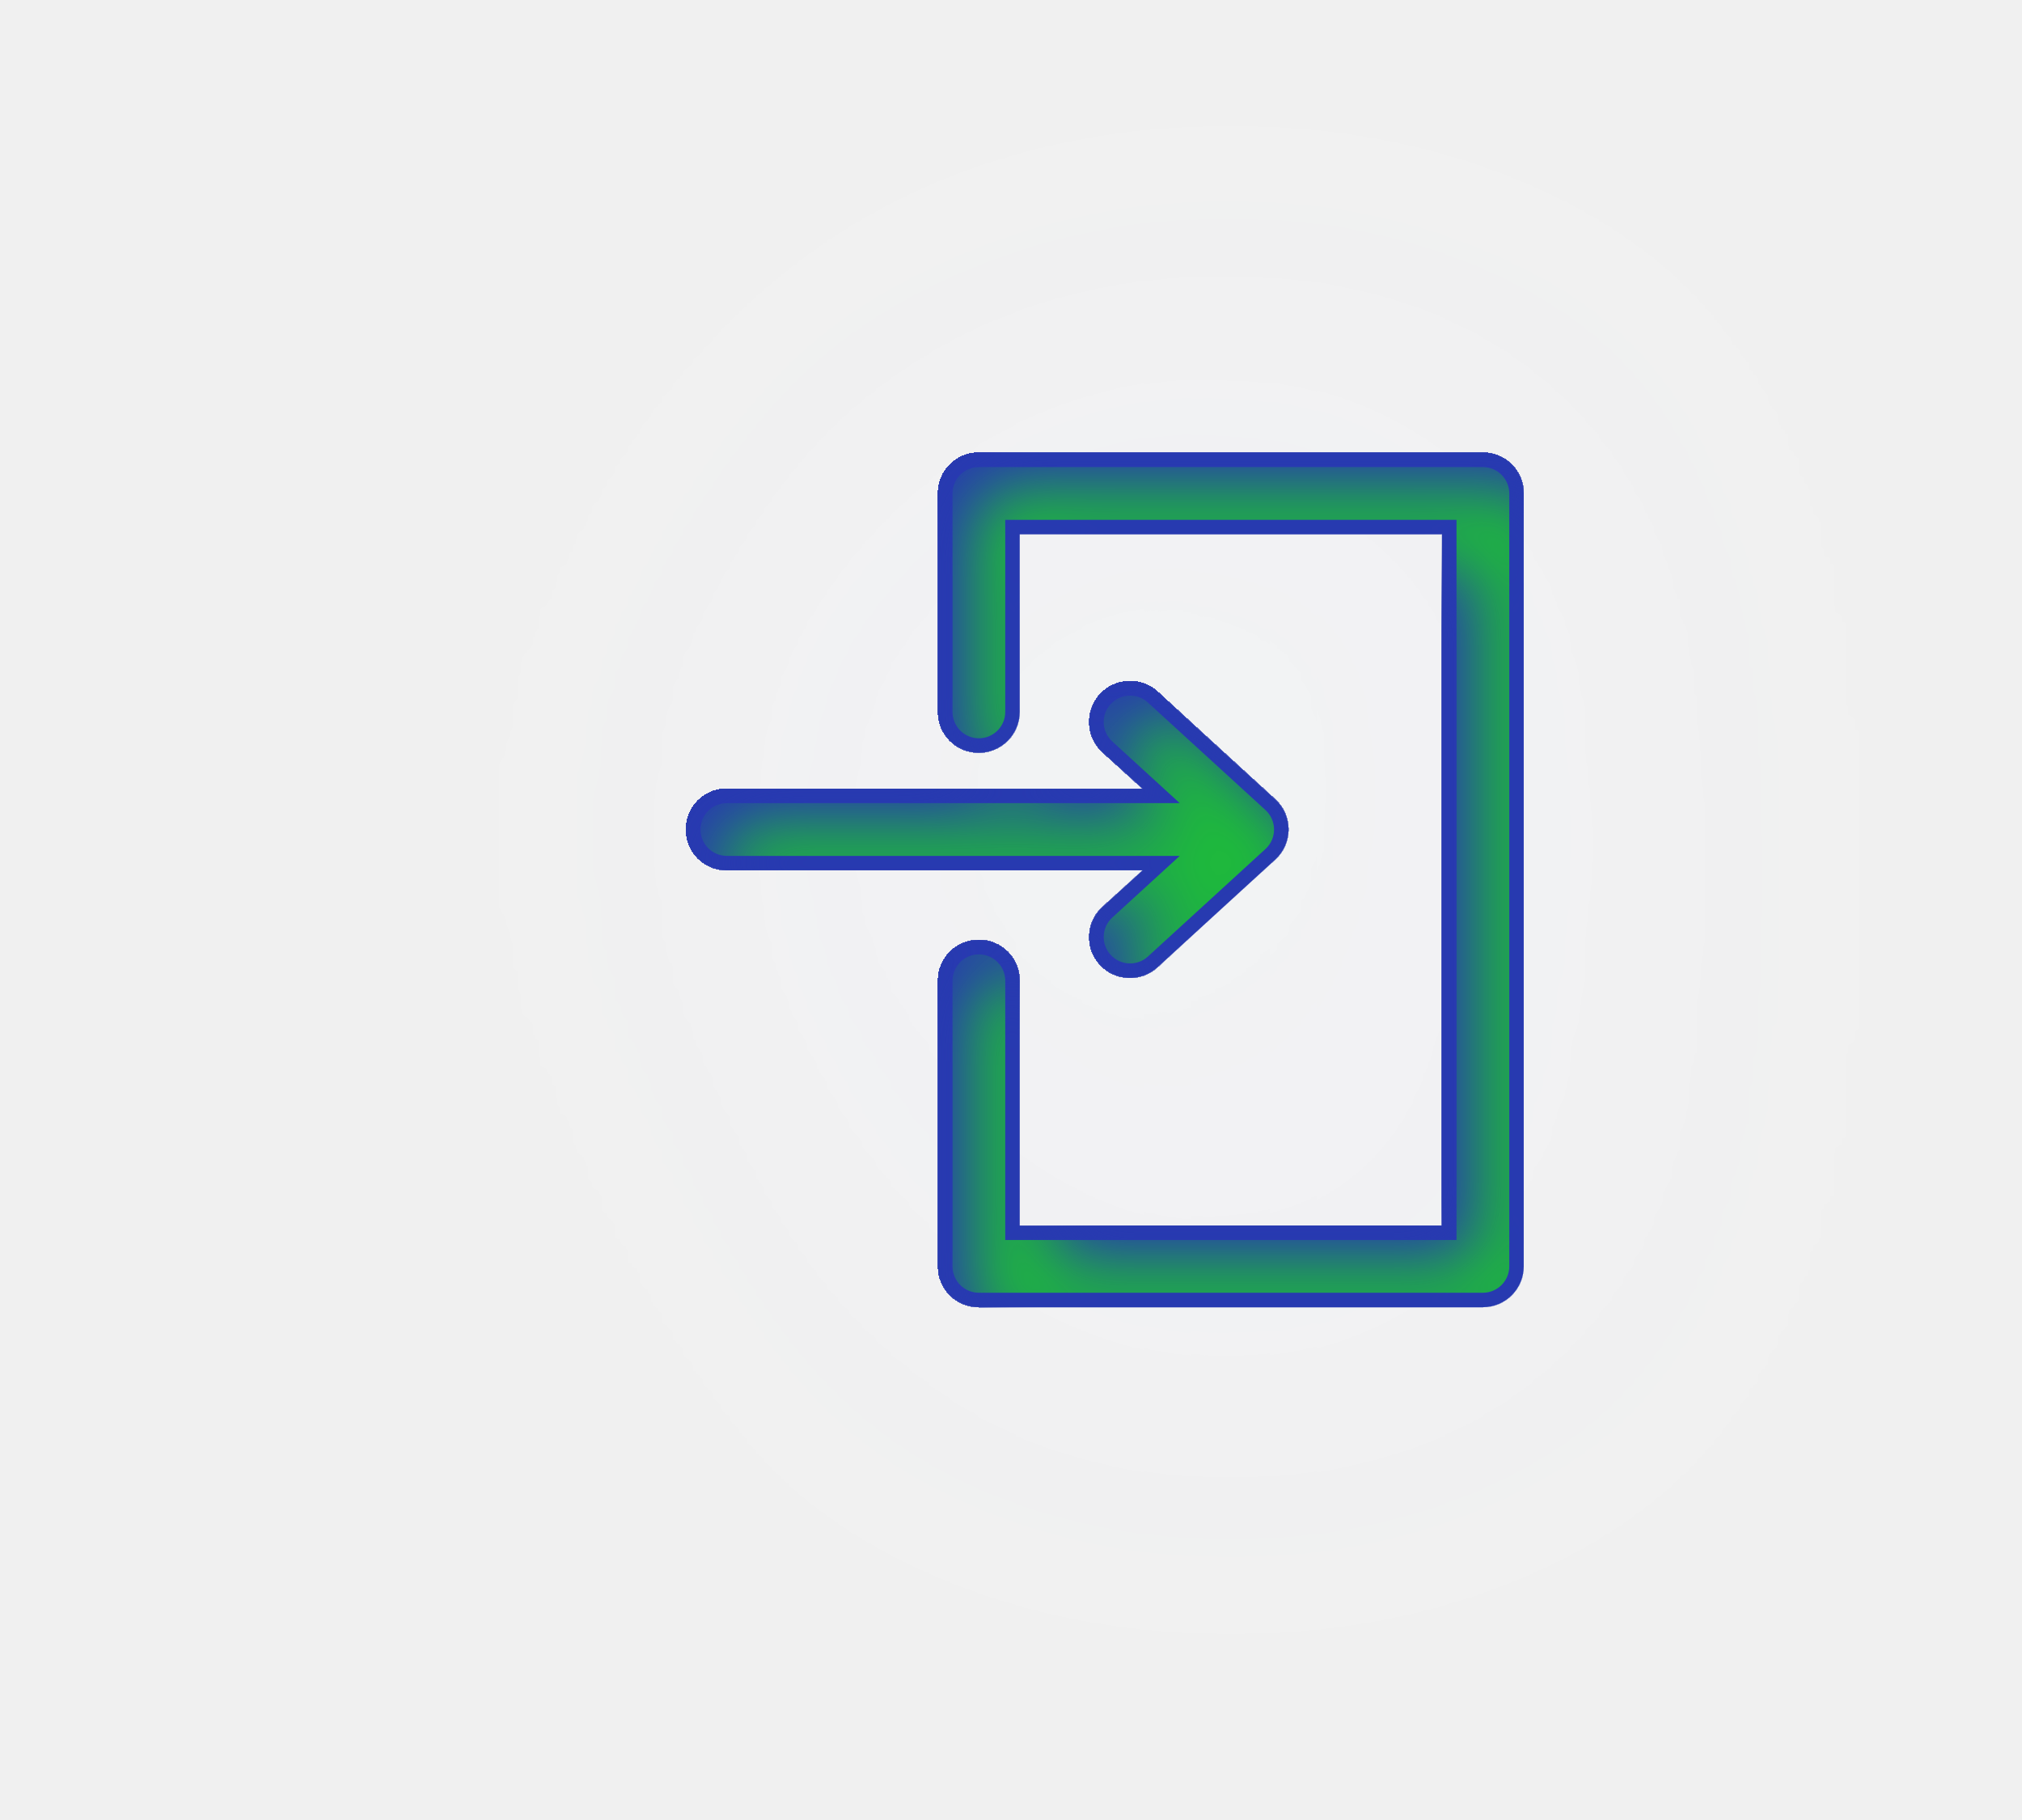
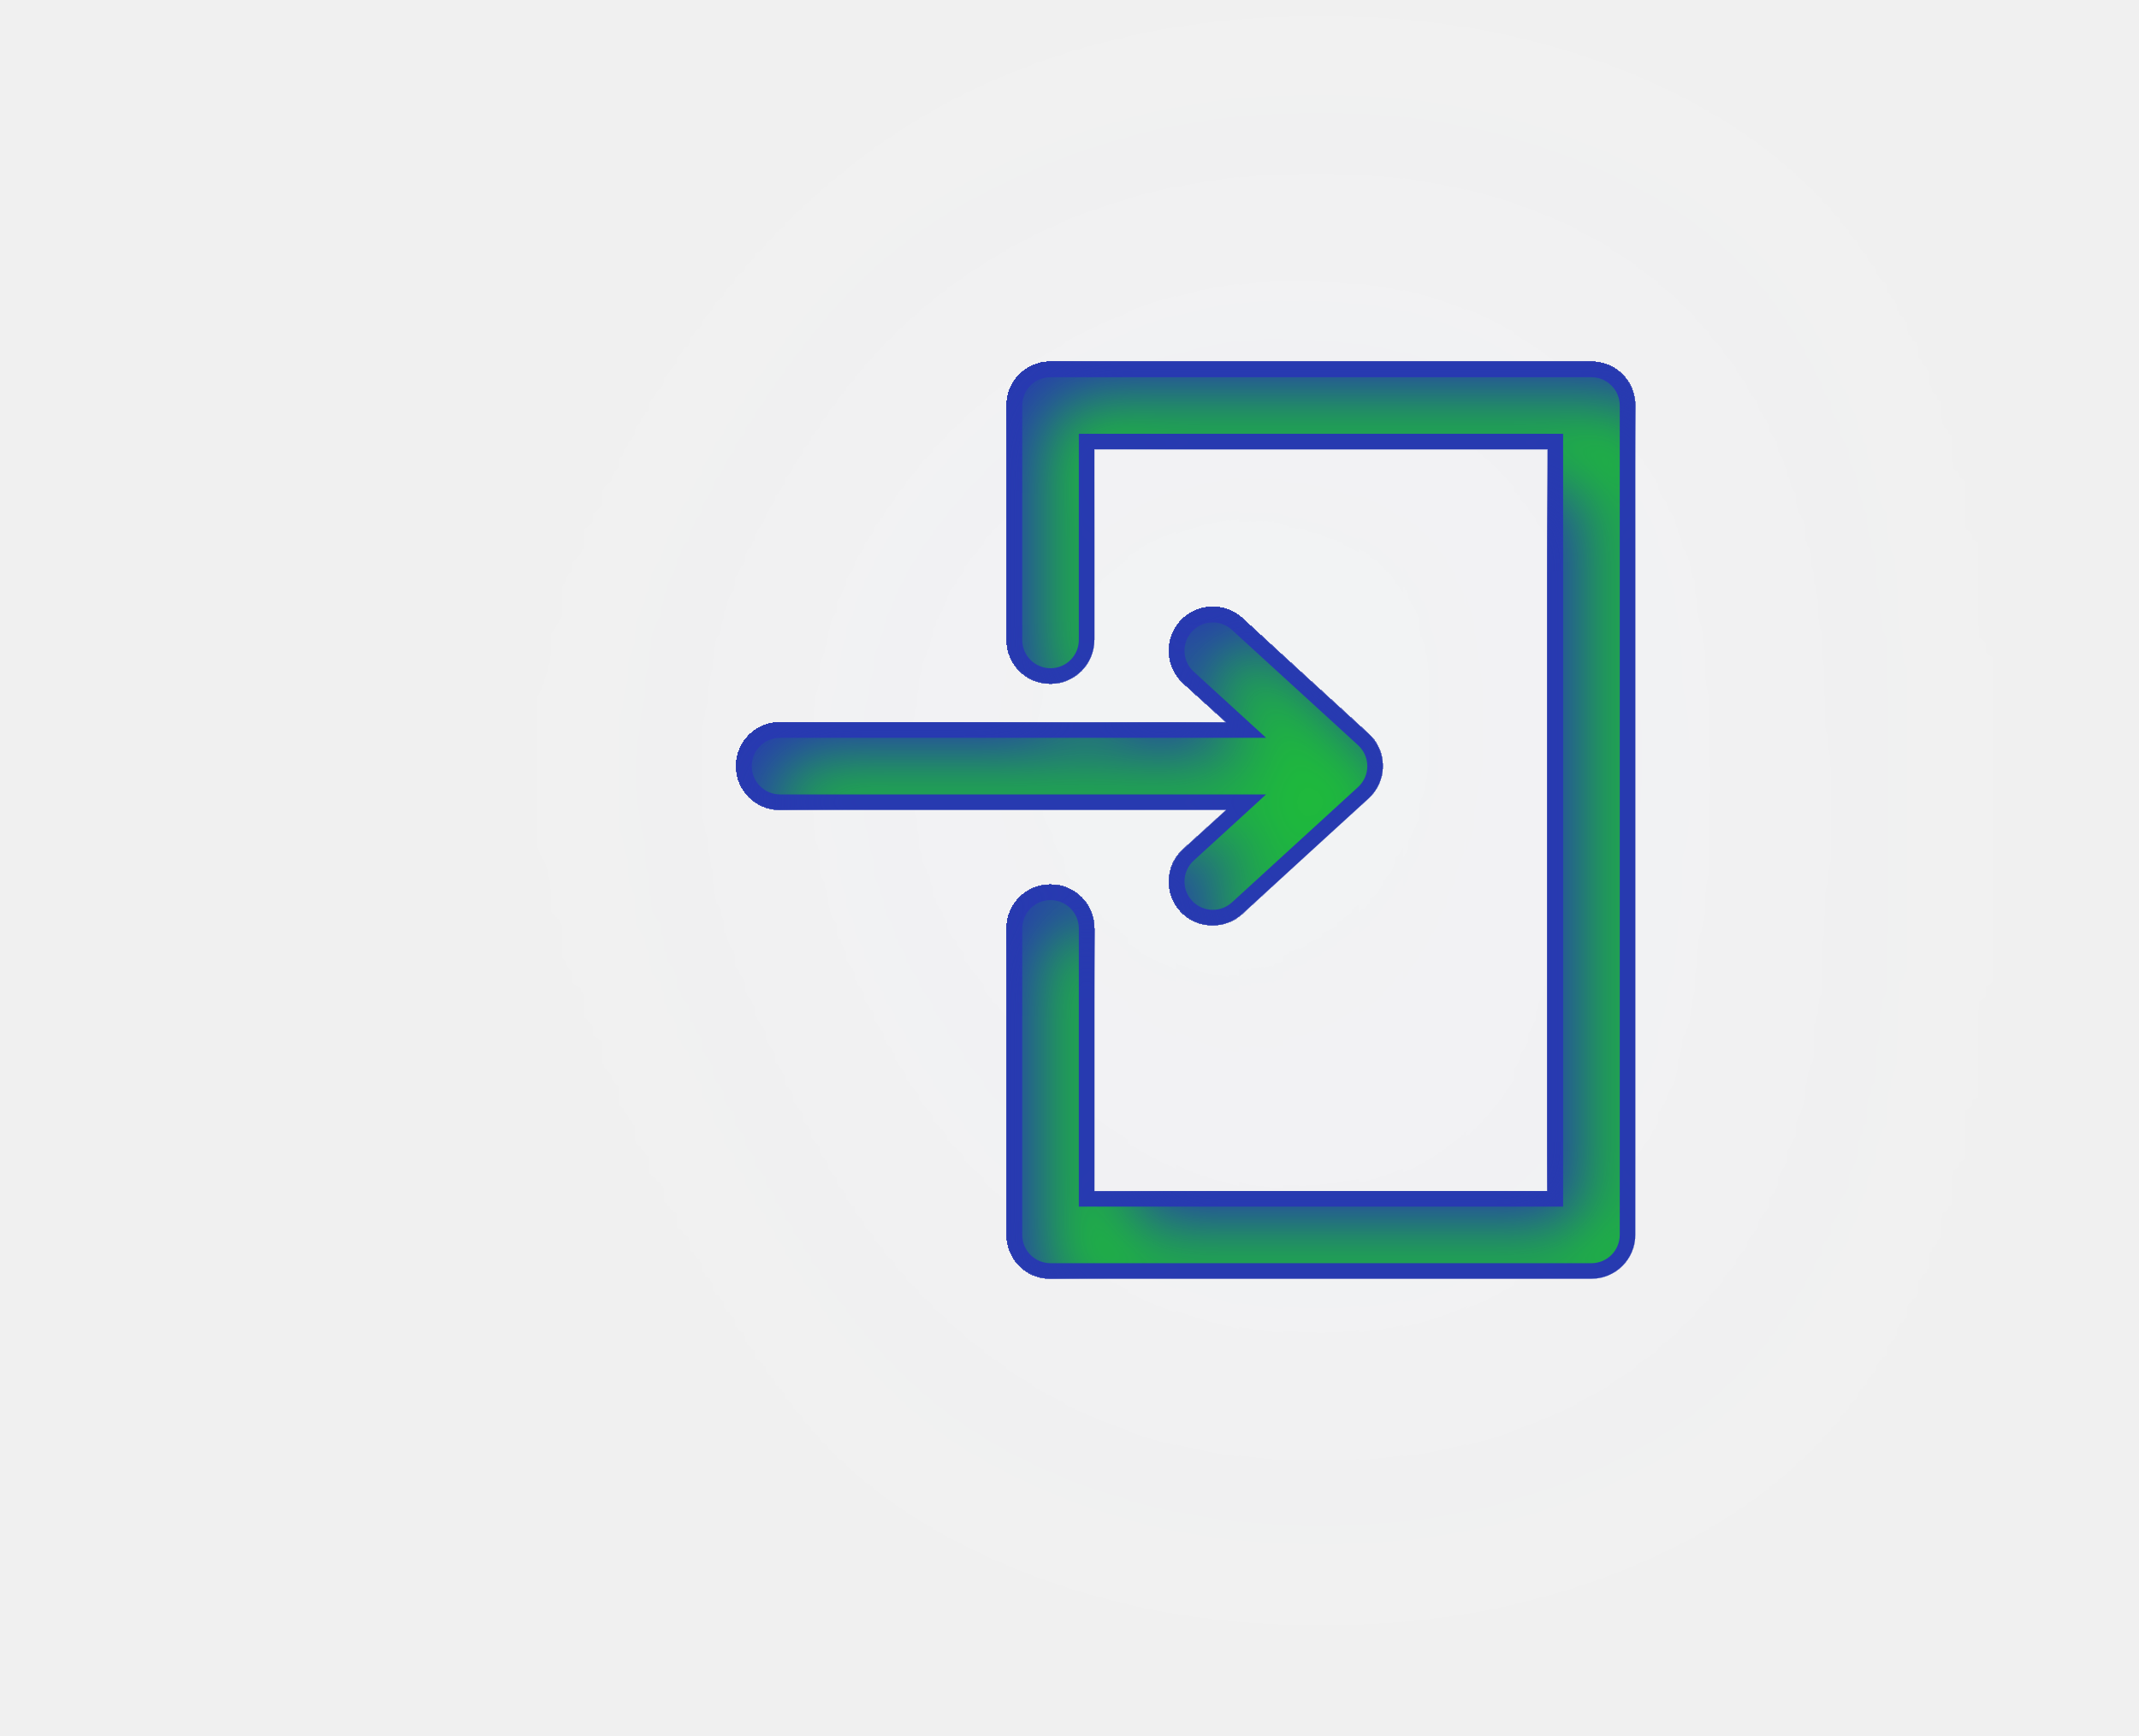
- <svg xmlns="http://www.w3.org/2000/svg" width="70" height="63" viewBox="0 5 70 63" fill="none">
-   <g clip-path="url(#clip0_176_408)">
-     <g filter="url(#filter0_di_176_408)">
-       <path d="M51.337 20.918C51.979 20.919 52.5 21.439 52.5 22.081V48.836C52.5 49.479 51.979 49.999 51.337 49.999H33.888C33.245 49.999 32.725 49.479 32.725 48.836V38.949C32.725 38.306 33.245 37.786 33.888 37.786C34.53 37.786 35.051 38.306 35.051 38.949V47.673H50.173V23.244H35.051V29.643C35.051 30.285 34.53 30.806 33.888 30.806C33.245 30.806 32.725 30.285 32.725 29.643V22.081C32.725 21.439 33.245 20.919 33.888 20.918H51.337ZM38.264 29.206C38.697 28.733 39.433 28.7 39.907 29.133L43.978 32.856C44.219 33.076 44.357 33.388 44.357 33.714C44.357 34.041 44.219 34.352 43.978 34.573L39.907 38.295C39.433 38.729 38.697 38.695 38.264 38.221C37.831 37.747 37.863 37.011 38.337 36.578L40.197 34.877H25.163C24.521 34.877 24 34.357 24 33.714C24 33.072 24.521 32.551 25.163 32.551H40.198L38.337 30.85C37.863 30.416 37.83 29.68 38.264 29.206Z" fill="#1EBA3B" />
-       <path d="M51.337 20.918L51.337 20.668H51.337V20.918ZM52.5 22.081L52.75 22.081L52.75 22.081L52.5 22.081ZM51.337 49.999L51.337 50.249L51.337 50.249L51.337 49.999ZM33.888 49.999L33.888 50.249H33.888V49.999ZM32.725 38.949L32.475 38.949V38.949H32.725ZM33.888 37.786L33.888 37.536L33.888 37.536L33.888 37.786ZM35.051 38.949L35.301 38.949L35.301 38.949L35.051 38.949ZM35.051 47.673H34.801V47.923H35.051V47.673ZM50.173 47.673V47.923H50.423V47.673H50.173ZM50.173 23.244H50.423V22.994H50.173V23.244ZM35.051 23.244V22.994H34.801V23.244H35.051ZM35.051 29.643L35.301 29.643V29.643H35.051ZM33.888 30.806L33.888 31.056L33.888 31.056L33.888 30.806ZM32.725 29.643L32.475 29.643L32.475 29.643L32.725 29.643ZM32.725 22.081L32.475 22.081V22.081H32.725ZM33.888 20.918L33.888 20.668L33.888 20.668L33.888 20.918ZM38.264 29.206L38.079 29.038L38.079 29.038L38.264 29.206ZM39.907 29.133L40.076 28.949L40.076 28.949L39.907 29.133ZM43.978 32.856L44.147 32.671L44.147 32.671L43.978 32.856ZM44.357 33.714L44.607 33.714L44.607 33.714L44.357 33.714ZM43.978 34.573L43.81 34.388L43.81 34.388L43.978 34.573ZM39.907 38.295L40.076 38.48L40.076 38.48L39.907 38.295ZM38.264 38.221L38.079 38.39L38.079 38.39L38.264 38.221ZM38.337 36.578L38.168 36.393L38.168 36.393L38.337 36.578ZM40.197 34.877L40.366 35.062L40.841 34.627H40.197V34.877ZM25.163 34.877L25.163 35.127H25.163V34.877ZM24 33.714L23.75 33.714L23.75 33.714L24 33.714ZM25.163 32.551L25.163 32.301L25.163 32.301L25.163 32.551ZM40.198 32.551V32.801H40.842L40.367 32.367L40.198 32.551ZM38.337 30.85L38.168 31.034L38.168 31.035L38.337 30.85ZM51.337 20.918L51.337 21.168C51.841 21.169 52.25 21.577 52.25 22.081L52.5 22.081L52.75 22.081C52.75 21.301 52.117 20.669 51.337 20.668L51.337 20.918ZM52.5 22.081H52.25V48.836H52.5H52.75V22.081H52.5ZM52.5 48.836H52.25C52.25 49.34 51.841 49.749 51.337 49.749L51.337 49.999L51.337 50.249C52.117 50.249 52.75 49.617 52.75 48.836H52.5ZM51.337 49.999V49.749H33.888V49.999V50.249H51.337V49.999ZM33.888 49.999L33.888 49.749C33.383 49.749 32.975 49.341 32.975 48.836H32.725H32.475C32.475 49.617 33.107 50.249 33.888 50.249L33.888 49.999ZM32.725 48.836H32.975V38.949H32.725H32.475V48.836H32.725ZM32.725 38.949L32.975 38.949C32.975 38.444 33.384 38.036 33.888 38.036L33.888 37.786L33.888 37.536C33.107 37.536 32.475 38.168 32.475 38.949L32.725 38.949ZM33.888 37.786L33.888 38.036C34.392 38.036 34.801 38.444 34.801 38.949L35.051 38.949L35.301 38.949C35.301 38.168 34.668 37.536 33.888 37.536L33.888 37.786ZM35.051 38.949H34.801V47.673H35.051H35.301V38.949H35.051ZM35.051 47.673V47.923H50.173V47.673V47.423H35.051V47.673ZM50.173 47.673H50.423V23.244H50.173H49.923V47.673H50.173ZM50.173 23.244V22.994H35.051V23.244V23.494H50.173V23.244ZM35.051 23.244H34.801V29.643H35.051H35.301V23.244H35.051ZM35.051 29.643L34.801 29.643C34.801 30.147 34.392 30.556 33.888 30.556L33.888 30.806L33.888 31.056C34.668 31.056 35.301 30.423 35.301 29.643L35.051 29.643ZM33.888 30.806L33.888 30.556C33.383 30.556 32.975 30.147 32.975 29.643L32.725 29.643L32.475 29.643C32.475 30.423 33.107 31.056 33.888 31.056L33.888 30.806ZM32.725 29.643H32.975V22.081H32.725H32.475V29.643H32.725ZM32.725 22.081L32.975 22.081C32.975 21.577 33.383 21.168 33.888 21.168L33.888 20.918L33.888 20.668C33.107 20.669 32.475 21.301 32.475 22.081L32.725 22.081ZM33.888 20.918V21.168H51.337V20.918V20.668H33.888V20.918ZM38.264 29.206L38.448 29.375C38.788 29.003 39.366 28.977 39.739 29.318L39.907 29.133L40.076 28.949C39.5 28.422 38.606 28.462 38.079 29.038L38.264 29.206ZM39.907 29.133L39.739 29.318L43.81 33.04L43.978 32.856L44.147 32.671L40.076 28.949L39.907 29.133ZM43.978 32.856L43.81 33.04C43.999 33.214 44.107 33.458 44.107 33.714L44.357 33.714L44.607 33.714C44.607 33.317 44.44 32.939 44.147 32.671L43.978 32.856ZM44.357 33.714L44.107 33.714C44.107 33.97 43.999 34.215 43.81 34.388L43.978 34.573L44.147 34.757C44.44 34.49 44.607 34.111 44.607 33.714L44.357 33.714ZM43.978 34.573L43.81 34.388L39.739 38.111L39.907 38.295L40.076 38.48L44.147 34.757L43.978 34.573ZM39.907 38.295L39.739 38.111C39.367 38.451 38.789 38.425 38.448 38.052L38.264 38.221L38.079 38.39C38.606 38.966 39.5 39.007 40.076 38.48L39.907 38.295ZM38.264 38.221L38.448 38.053C38.108 37.68 38.134 37.102 38.506 36.762L38.337 36.578L38.168 36.393C37.592 36.92 37.553 37.814 38.079 38.39L38.264 38.221ZM38.337 36.578L38.506 36.762L40.366 35.062L40.197 34.877L40.029 34.693L38.168 36.393L38.337 36.578ZM40.197 34.877V34.627H25.163V34.877V35.127H40.197V34.877ZM25.163 34.877L25.163 34.627C24.659 34.627 24.25 34.218 24.25 33.714L24 33.714L23.75 33.714C23.75 34.495 24.383 35.127 25.163 35.127L25.163 34.877ZM24 33.714L24.25 33.714C24.25 33.21 24.659 32.801 25.163 32.801L25.163 32.551L25.163 32.301C24.383 32.301 23.75 32.934 23.75 33.714L24 33.714ZM25.163 32.551V32.801H40.198V32.551V32.301H25.163V32.551ZM40.198 32.551L40.367 32.367L38.506 30.666L38.337 30.85L38.168 31.035L40.03 32.736L40.198 32.551ZM38.337 30.85L38.506 30.666C38.134 30.325 38.108 29.747 38.448 29.375L38.264 29.206L38.079 29.038C37.553 29.614 37.593 30.508 38.168 31.034L38.337 30.85Z" fill="#273AB0" />
-     </g>
+ <svg xmlns="http://www.w3.org/2000/svg" width="69" height="56" viewBox="7 4 69 56" overflow="visible" fill="none">
+   <g filter="url(#filter0_di_60_690)">
+     <path d="M58.337 15.918C58.979 15.919 59.5 16.439 59.5 17.081V43.836C59.5 44.479 58.979 44.999 58.337 44.999H40.888C40.245 44.999 39.725 44.479 39.725 43.836V33.949C39.725 33.306 40.245 32.786 40.888 32.786C41.53 32.786 42.051 33.306 42.051 33.949V42.673H57.173V18.244H42.051V24.643C42.051 25.285 41.53 25.806 40.888 25.806C40.245 25.806 39.725 25.285 39.725 24.643V17.081C39.725 16.439 40.245 15.918 40.888 15.918H58.337ZM45.264 24.206C45.67 23.762 46.342 23.706 46.815 24.057L46.907 24.133L50.978 27.856C51.219 28.076 51.357 28.388 51.357 28.714C51.357 29.041 51.219 29.352 50.978 29.573L46.907 33.295L46.815 33.37C46.342 33.722 45.67 33.666 45.264 33.221C44.831 32.747 44.863 32.011 45.337 31.578L47.197 29.877H32.163C31.521 29.877 31 29.357 31 28.714C31 28.072 31.521 27.551 32.163 27.551H47.198L45.337 25.85C44.863 25.416 44.83 24.68 45.264 24.206Z" fill="#1EBA3B" />
+     <path d="M58.337 15.918L58.337 15.668H58.337V15.918ZM59.5 17.081H59.75V17.081L59.5 17.081ZM58.337 44.999V45.249H58.337L58.337 44.999ZM40.888 44.999L40.888 45.249H40.888V44.999ZM39.725 33.949L39.475 33.949V33.949H39.725ZM40.888 32.786L40.888 32.536H40.888L40.888 32.786ZM42.051 33.949H42.301V33.949L42.051 33.949ZM42.051 42.673H41.801V42.923H42.051V42.673ZM57.173 42.673V42.923H57.423V42.673H57.173ZM57.173 18.244H57.423V17.994H57.173V18.244ZM42.051 18.244V17.994H41.801V18.244H42.051ZM42.051 24.643L42.301 24.643V24.643H42.051ZM40.888 25.806L40.888 26.056H40.888L40.888 25.806ZM39.725 24.643H39.475V24.643L39.725 24.643ZM39.725 17.081L39.475 17.081V17.081H39.725ZM40.888 15.918V15.668H40.888L40.888 15.918ZM45.264 24.206L45.079 24.038L45.079 24.038L45.264 24.206ZM46.815 24.057L46.975 23.864L46.965 23.856L46.815 24.057ZM46.907 24.133L47.076 23.948L47.067 23.941L46.907 24.133ZM50.978 27.856L51.147 27.671L51.147 27.671L50.978 27.856ZM51.357 28.714L51.607 28.714V28.714L51.357 28.714ZM50.978 29.573L50.81 29.388L50.81 29.388L50.978 29.573ZM46.907 33.295L47.066 33.489L47.076 33.48L46.907 33.295ZM46.815 33.37L46.965 33.571L46.974 33.564L46.815 33.37ZM45.264 33.221L45.079 33.39L45.079 33.39L45.264 33.221ZM45.337 31.578L45.168 31.393L45.168 31.393L45.337 31.578ZM47.197 29.877L47.366 30.062L47.841 29.627H47.197V29.877ZM32.163 29.877L32.163 30.127H32.163V29.877ZM31 28.714L30.75 28.714V28.714L31 28.714ZM32.163 27.551V27.301H32.163L32.163 27.551ZM47.198 27.551V27.801H47.842L47.367 27.367L47.198 27.551ZM45.337 25.85L45.168 26.034L45.168 26.035L45.337 25.85ZM58.337 15.918L58.337 16.168C58.841 16.169 59.25 16.577 59.25 17.081L59.5 17.081L59.75 17.081C59.75 16.301 59.117 15.669 58.337 15.668L58.337 15.918ZM59.5 17.081H59.25V43.836H59.5H59.75V17.081H59.5ZM59.5 43.836H59.25C59.25 44.34 58.841 44.749 58.337 44.749L58.337 44.999L58.337 45.249C59.117 45.249 59.75 44.617 59.75 43.836H59.5ZM58.337 44.999V44.749H40.888V44.999V45.249H58.337V44.999ZM40.888 44.999L40.888 44.749C40.383 44.749 39.975 44.341 39.975 43.836H39.725H39.475C39.475 44.617 40.107 45.249 40.888 45.249L40.888 44.999ZM39.725 43.836H39.975V33.949H39.725H39.475V43.836H39.725ZM39.725 33.949L39.975 33.949C39.975 33.444 40.384 33.036 40.888 33.036L40.888 32.786L40.888 32.536C40.107 32.536 39.475 33.168 39.475 33.949L39.725 33.949ZM40.888 32.786L40.888 33.036C41.392 33.036 41.801 33.444 41.801 33.949L42.051 33.949L42.301 33.949C42.301 33.168 41.668 32.536 40.888 32.536L40.888 32.786ZM42.051 33.949H41.801V42.673H42.051H42.301V33.949H42.051ZM42.051 42.673V42.923H57.173V42.673V42.423H42.051V42.673ZM57.173 42.673H57.423V18.244H57.173H56.923V42.673H57.173ZM57.173 18.244V17.994H42.051V18.244V18.494H57.173V18.244ZM42.051 18.244H41.801V24.643H42.051H42.301V18.244H42.051ZM42.051 24.643L41.801 24.643C41.801 25.147 41.392 25.556 40.888 25.556L40.888 25.806L40.888 26.056C41.668 26.056 42.301 25.423 42.301 24.643L42.051 24.643ZM40.888 25.806L40.888 25.556C40.383 25.556 39.975 25.147 39.975 24.643L39.725 24.643L39.475 24.643C39.475 25.423 40.107 26.056 40.888 26.056L40.888 25.806ZM39.725 24.643H39.975V17.081H39.725H39.475V24.643H39.725ZM39.725 17.081L39.975 17.081C39.975 16.577 40.383 16.168 40.888 16.168L40.888 15.918L40.888 15.668C40.107 15.668 39.475 16.301 39.475 17.081L39.725 17.081ZM40.888 15.918V16.168H58.337V15.918V15.668H40.888V15.918ZM45.264 24.206L45.448 24.375C45.767 24.026 46.295 23.982 46.666 24.258L46.815 24.057L46.965 23.856C46.39 23.429 45.573 23.498 45.079 24.038L45.264 24.206ZM46.815 24.057L46.656 24.249L46.748 24.326L46.907 24.133L47.067 23.941L46.975 23.865L46.815 24.057ZM46.907 24.133L46.739 24.318L50.81 28.04L50.978 27.856L51.147 27.671L47.076 23.949L46.907 24.133ZM50.978 27.856L50.81 28.04C50.999 28.213 51.107 28.458 51.107 28.714L51.357 28.714L51.607 28.714C51.607 28.317 51.44 27.939 51.147 27.671L50.978 27.856ZM51.357 28.714L51.107 28.714C51.107 28.97 50.999 29.215 50.81 29.388L50.978 29.573L51.147 29.757C51.44 29.49 51.607 29.111 51.607 28.714L51.357 28.714ZM50.978 29.573L50.81 29.388L46.739 33.111L46.907 33.295L47.076 33.48L51.147 29.757L50.978 29.573ZM46.907 33.295L46.749 33.102L46.657 33.177L46.815 33.37L46.974 33.564L47.066 33.489L46.907 33.295ZM46.815 33.37L46.666 33.17C46.295 33.446 45.767 33.401 45.448 33.052L45.264 33.221L45.079 33.39C45.573 33.93 46.39 33.999 46.965 33.571L46.815 33.37ZM45.264 33.221L45.448 33.053C45.108 32.68 45.134 32.102 45.506 31.762L45.337 31.578L45.168 31.393C44.592 31.92 44.553 32.814 45.079 33.39L45.264 33.221ZM45.337 31.578L45.506 31.762L47.366 30.062L47.197 29.877L47.029 29.693L45.168 31.393L45.337 31.578ZM47.197 29.877V29.627H32.163V29.877V30.127H47.197V29.877ZM32.163 29.877L32.163 29.627C31.659 29.627 31.25 29.218 31.25 28.714L31 28.714L30.75 28.714C30.75 29.495 31.383 30.127 32.163 30.127L32.163 29.877ZM31 28.714L31.25 28.714C31.25 28.21 31.659 27.801 32.163 27.801L32.163 27.551L32.163 27.301C31.383 27.301 30.75 27.934 30.75 28.714L31 28.714ZM32.163 27.551V27.801H47.198V27.551V27.301H32.163V27.551ZM47.198 27.551L47.367 27.367L45.506 25.666L45.337 25.85L45.168 26.035L47.03 27.736L47.198 27.551ZM45.337 25.85L45.506 25.666C45.134 25.325 45.108 24.747 45.448 24.375L45.264 24.206L45.079 24.038C44.553 24.614 44.593 25.508 45.168 26.034L45.337 25.85Z" fill="#273AB0" />
  </g>
  <defs>
-     <filter id="filter0_di_176_408" x="-6.25" y="-9.332" width="89" height="89.581" filterUnits="userSpaceOnUse" color-interpolation-filters="sRGB">
+     <filter id="filter0_di_60_690" x="0.75" y="-14.332" width="89" height="89.581" filterUnits="userSpaceOnUse" color-interpolation-filters="sRGB">
      <feFlood flood-opacity="0" result="BackgroundImageFix" />
      <feColorMatrix in="SourceAlpha" type="matrix" values="0 0 0 0 0 0 0 0 0 0 0 0 0 0 0 0 0 0 127 0" result="hardAlpha" />
      <feOffset />
      <feGaussianBlur stdDeviation="15" />
      <feComposite in2="hardAlpha" operator="out" />
      <feColorMatrix type="matrix" values="0 0 0 0 0.967 0 0 0 0 0.971 0 0 0 0 0.993 0 0 0 1 0" />
-       <feBlend mode="normal" in2="BackgroundImageFix" result="effect1_dropShadow_176_408" />
-       <feBlend mode="normal" in="SourceGraphic" in2="effect1_dropShadow_176_408" result="shape" />
+       <feBlend mode="normal" in2="BackgroundImageFix" result="effect1_dropShadow_60_690" />
+       <feBlend mode="normal" in="SourceGraphic" in2="effect1_dropShadow_60_690" result="shape" />
      <feColorMatrix in="SourceAlpha" type="matrix" values="0 0 0 0 0 0 0 0 0 0 0 0 0 0 0 0 0 0 127 0" result="hardAlpha" />
      <feOffset dx="1.163" dy="1.163" />
      <feGaussianBlur stdDeviation="1.163" />
      <feComposite in2="hardAlpha" operator="arithmetic" k2="-1" k3="1" />
      <feColorMatrix type="matrix" values="0 0 0 0 0.155 0 0 0 0 0.226 0 0 0 0 0.692 0 0 0 1 0" />
-       <feBlend mode="normal" in2="shape" result="effect2_innerShadow_176_408" />
+       <feBlend mode="normal" in2="shape" result="effect2_innerShadow_60_690" />
    </filter>
-     <clipPath id="clip0_176_408">
-       <rect width="77" height="70" fill="white" />
-     </clipPath>
  </defs>
</svg>
